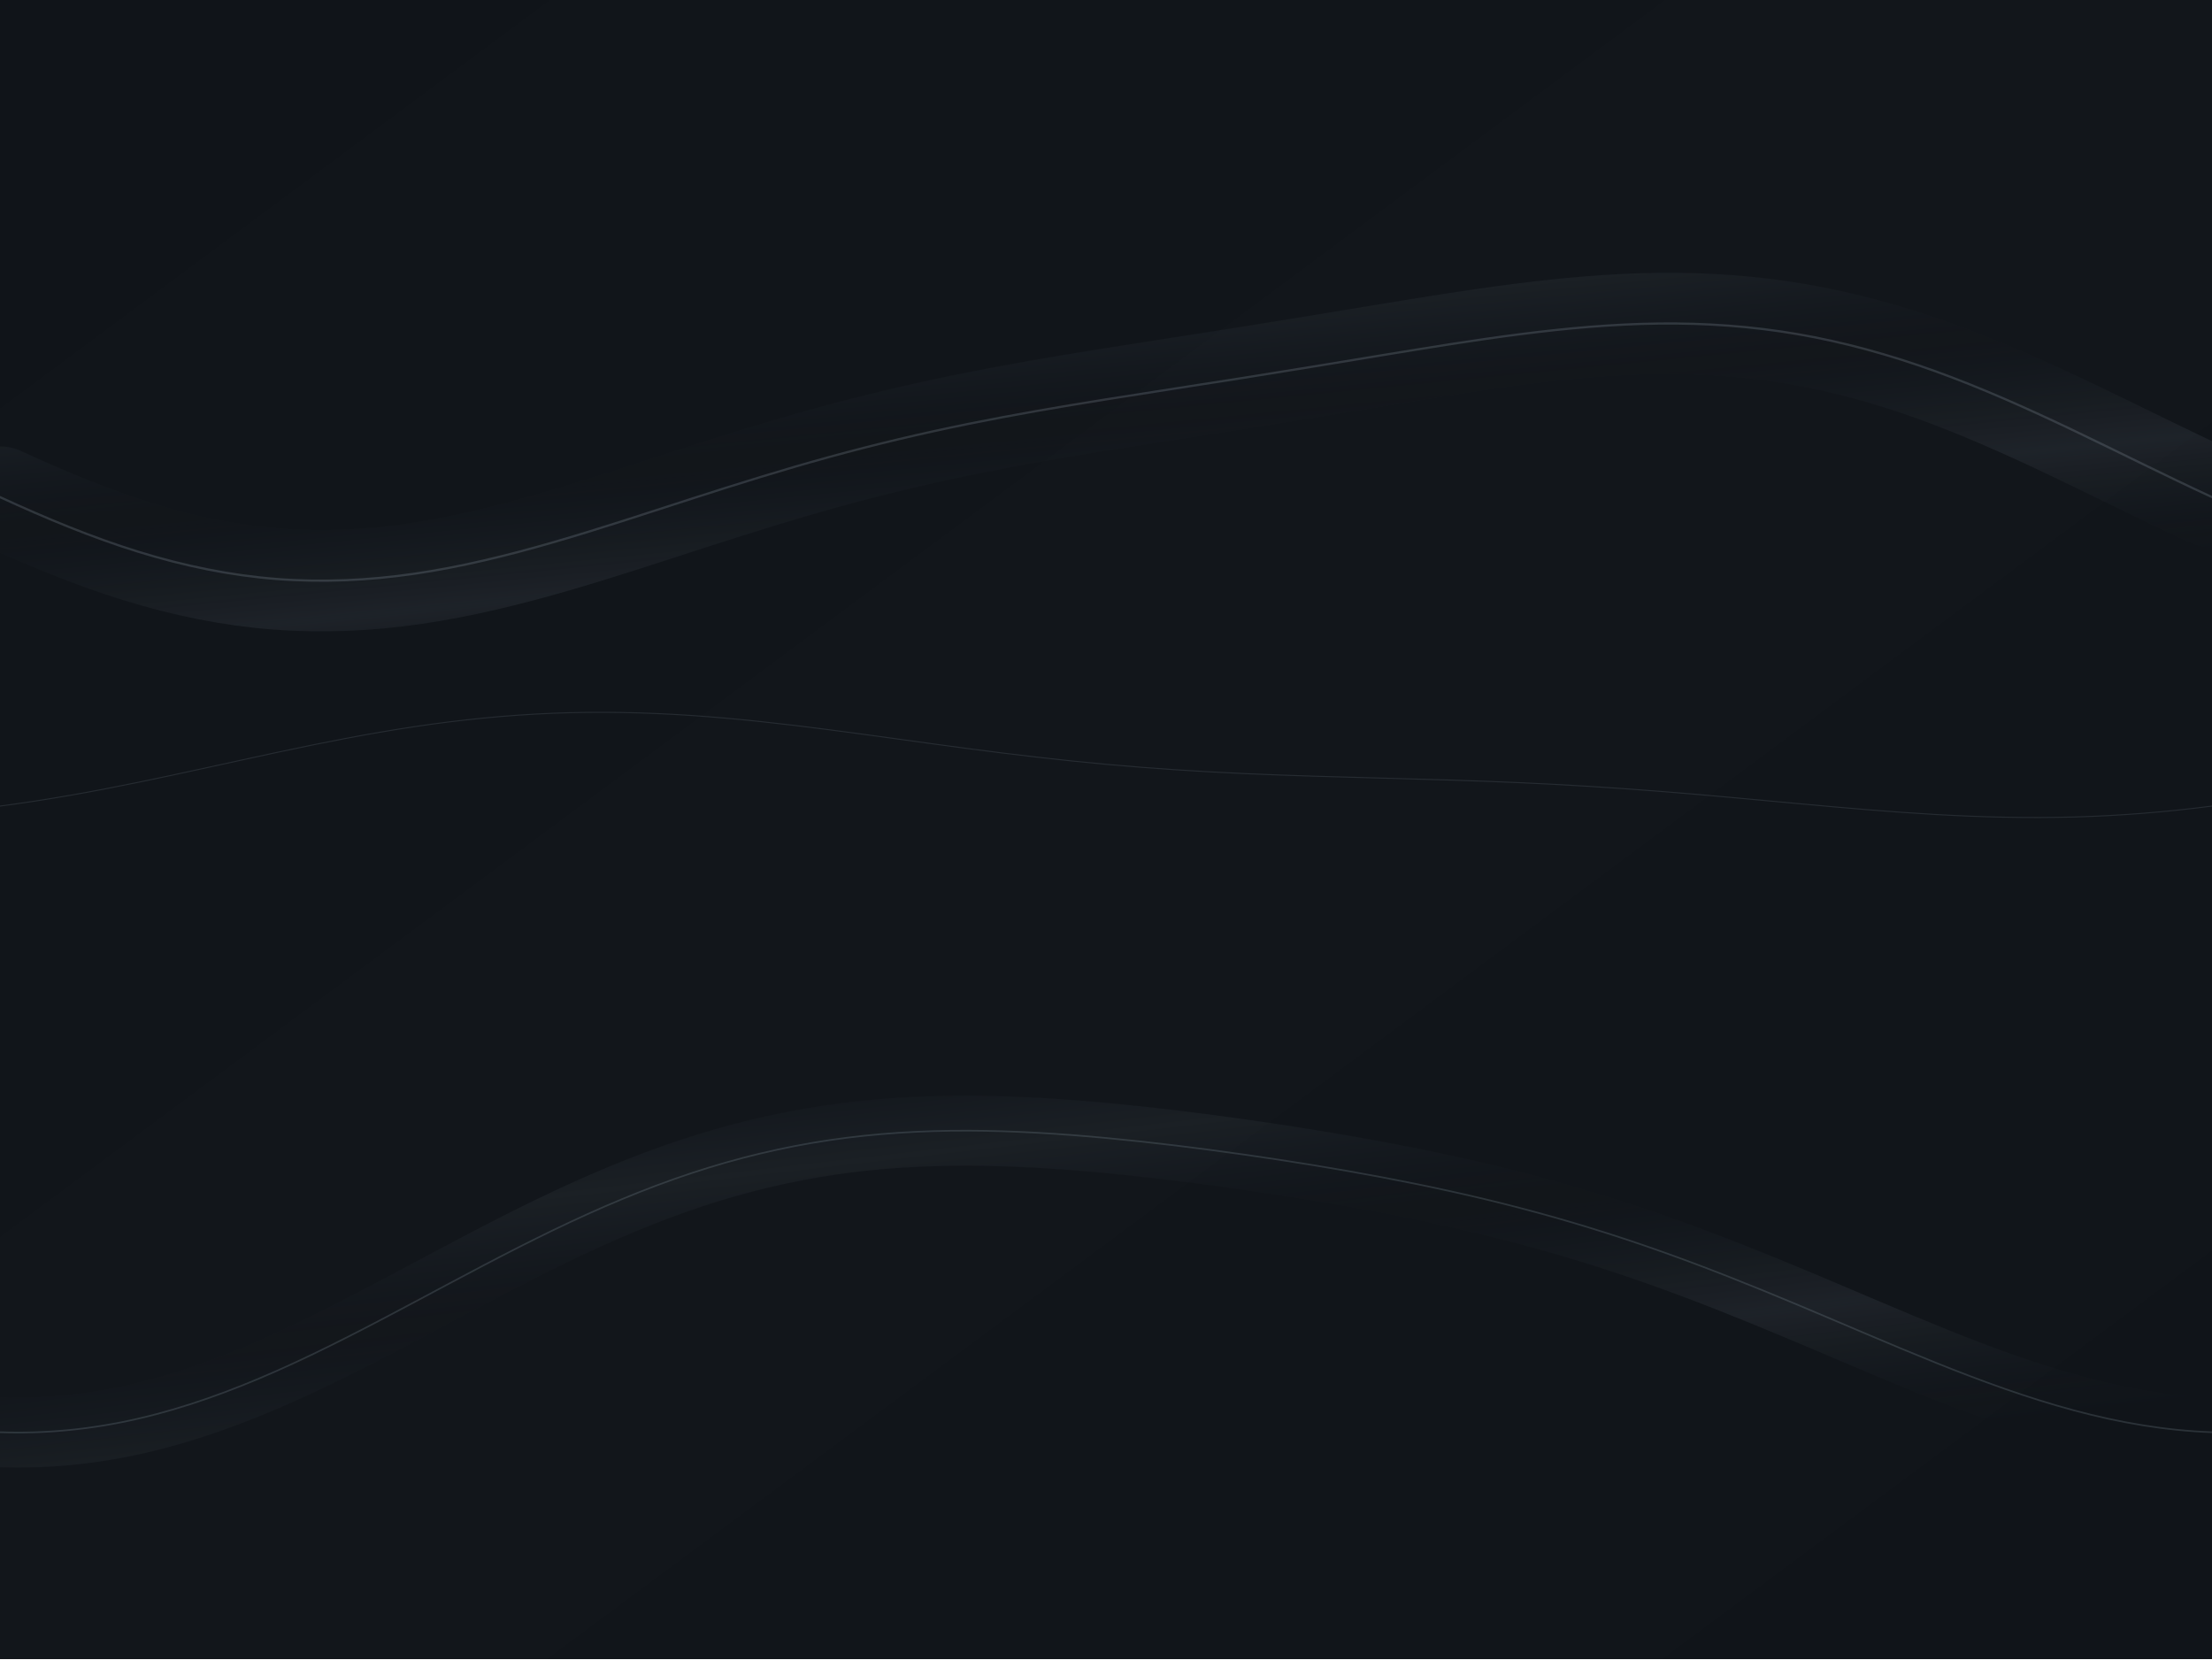
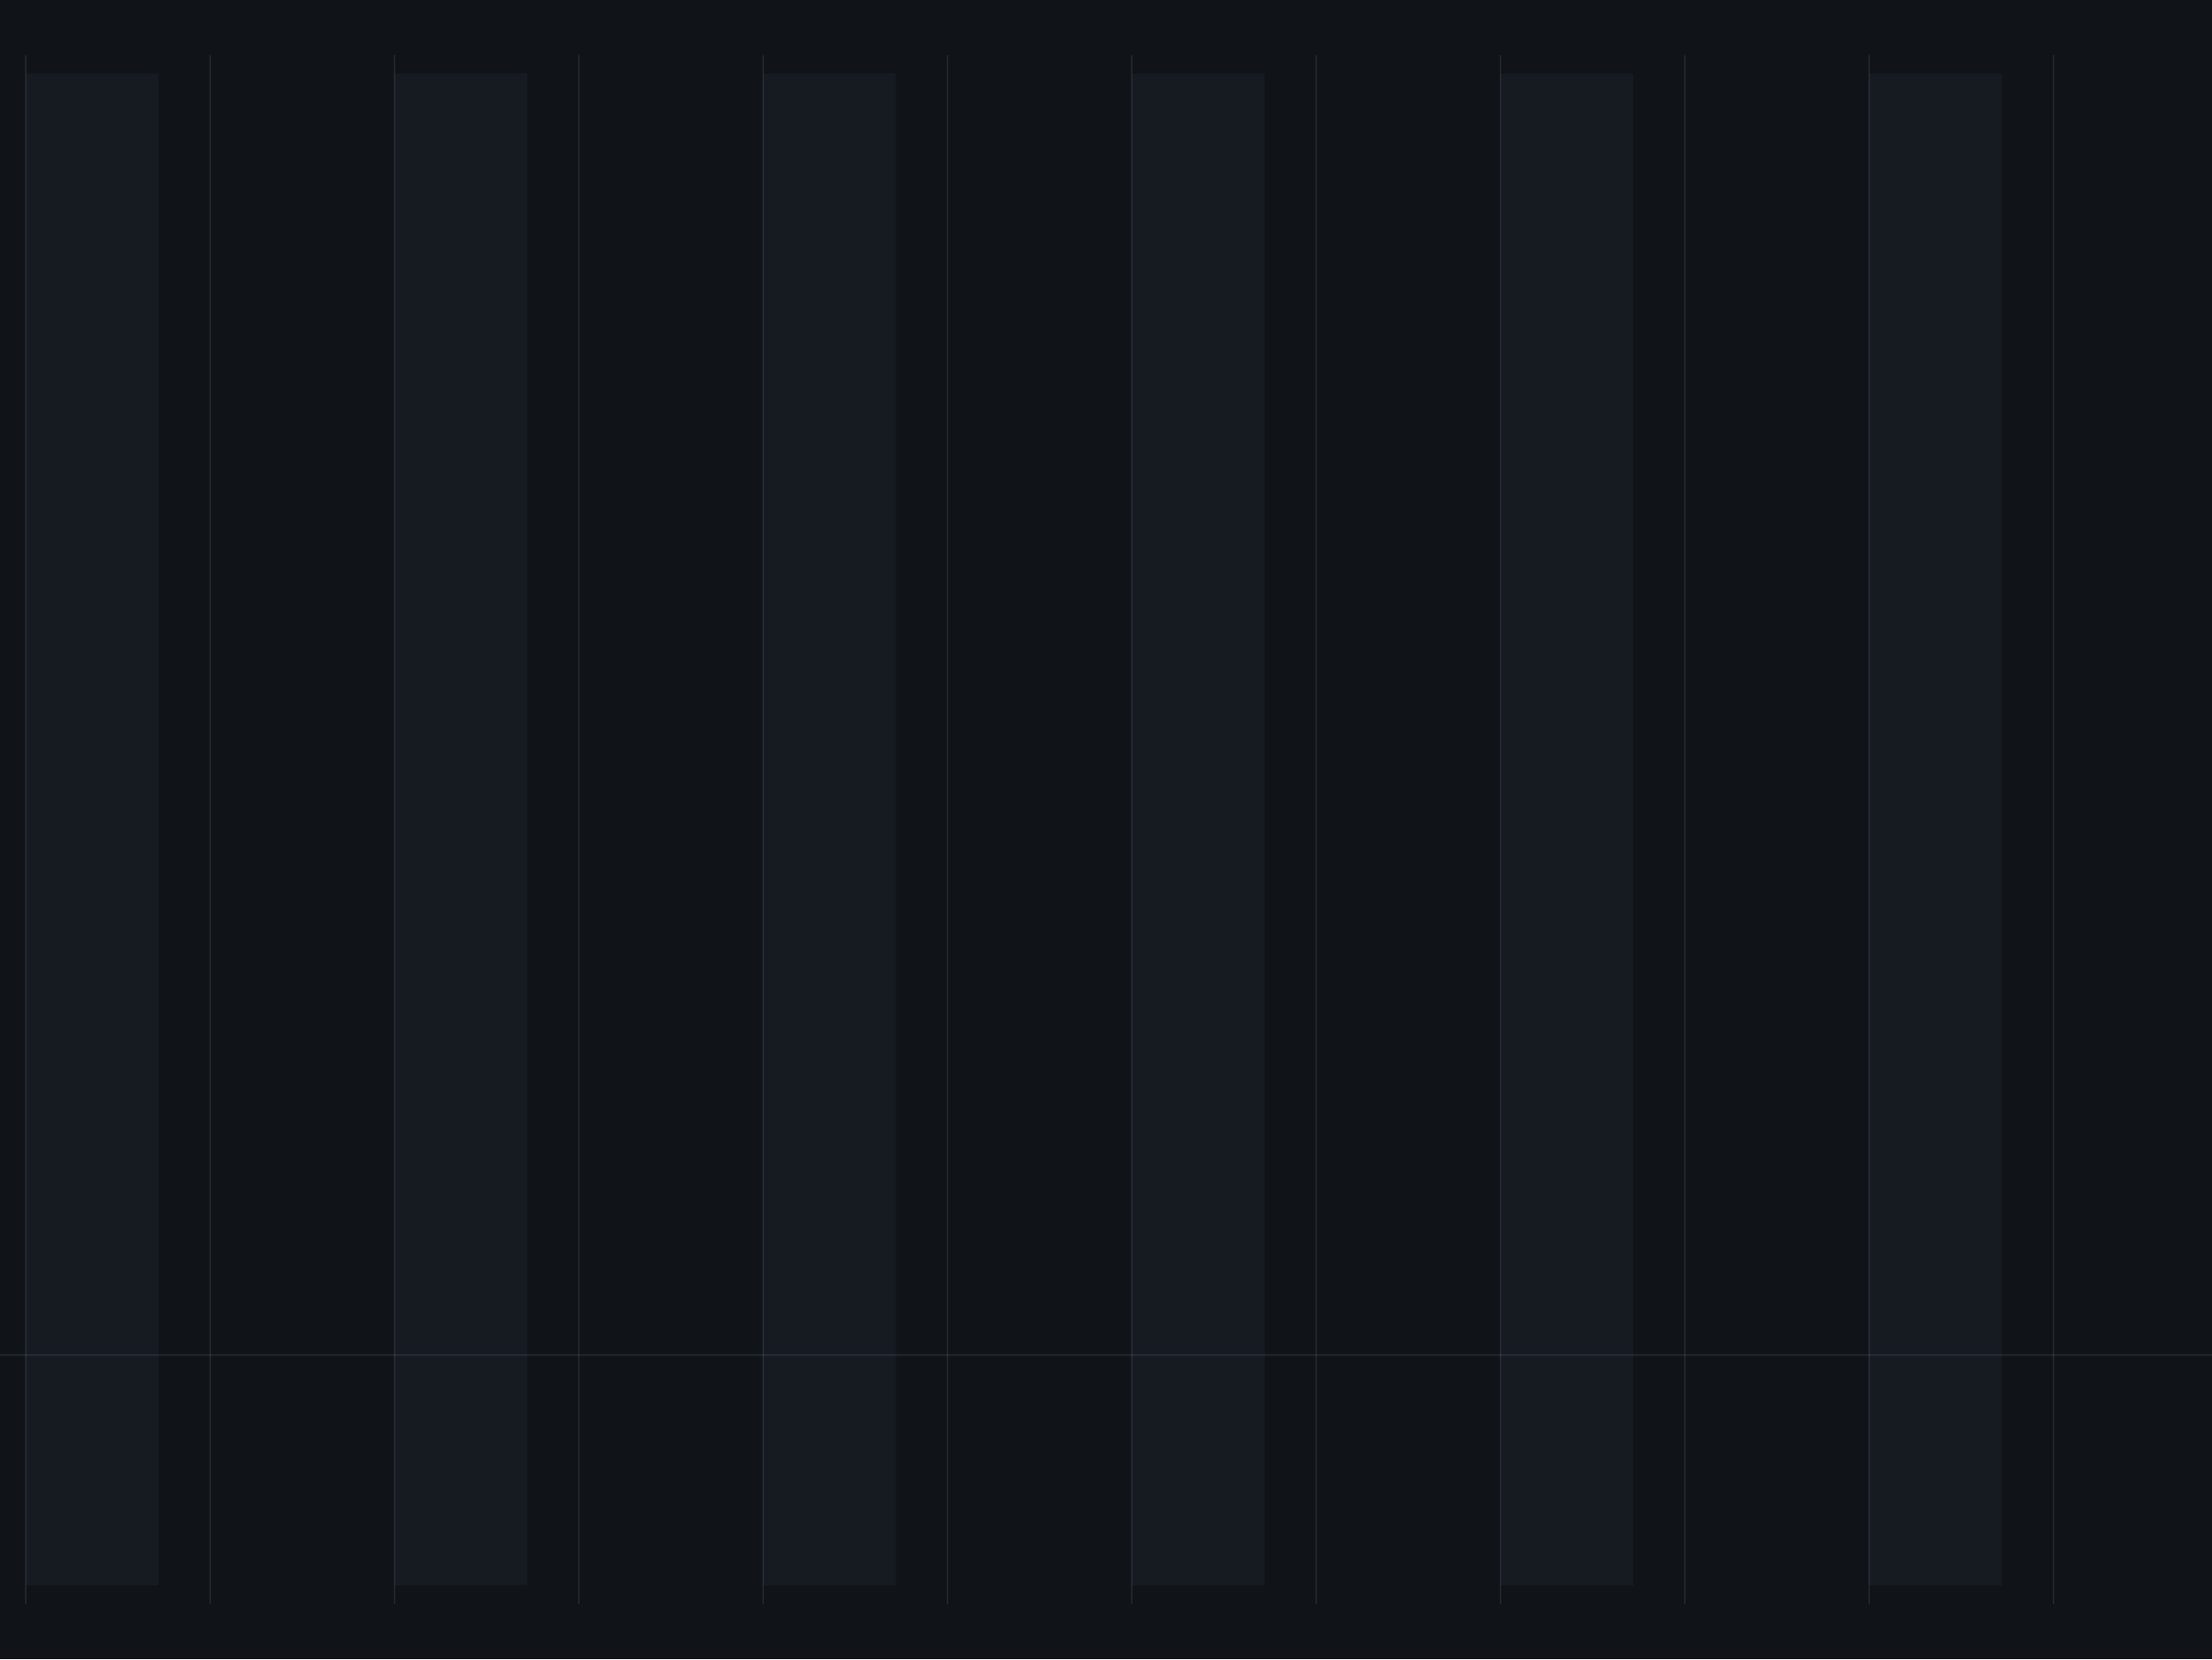
- <svg xmlns="http://www.w3.org/2000/svg" width="1200" height="900" viewBox="0 0 1200 900" preserveAspectRatio="none" aria-hidden="true">
-   <defs>
-     <linearGradient id="bg" x1="0" y1="0" x2="1" y2="1">
-       <stop offset="0" stop-color="#101419" />
-       <stop offset=".5" stop-color="#12161b" />
-       <stop offset="1" stop-color="#101419" />
-     </linearGradient>
-     <linearGradient id="silk" x1="0" y1="0" x2="0.85" y2="1">
-       <stop offset="0" stop-color="#242d36" stop-opacity=".04" />
-       <stop offset=".25" stop-color="#9aaab8" stop-opacity=".32" />
-       <stop offset=".47" stop-color="#242d36" stop-opacity=".09" />
-       <stop offset=".74" stop-color="#9aaab8" stop-opacity=".45" />
-       <stop offset="1" stop-color="#242d36" stop-opacity=".04" />
-     </linearGradient>
-     <linearGradient id="line" x1="0" y1="0" x2="1" y2="0">
-       <stop offset="0" stop-color="#9aaab8" stop-opacity=".18" />
-       <stop offset=".4" stop-color="#9aaab8" stop-opacity=".78" />
-       <stop offset=".72" stop-color="#242d36" stop-opacity=".52" />
-       <stop offset="1" stop-color="#9aaab8" stop-opacity=".18" />
-     </linearGradient>
-   </defs>
-   <rect width="1200" height="900" fill="url(#bg)" />
-   <g fill="none" stroke-linecap="round">
-     <path d="M 0 269.66 C 25 281.19 50 291.55 75 299.29 C 100 307.03 125 312.12 150 314.07 C 175 316.02 200 314.86 225 311.2 C 250 307.54 275 301.43 300 294.2 C 325 286.97 350 278.67 375 270.6 C 400 262.53 425 254.72 450 247.86 C 475 241 500 235.08 525 230.01 C 550 224.93 575 220.66 600 216.65 C 625 212.64 650 208.85 675 204.89 C 700 200.93 725 196.78 750 192.65 C 775 188.53 800 184.44 825 181.24 C 850 178.05 875 175.79 900 175.5 C 925 175.21 950 176.93 975 181.22 C 1000 185.51 1025 192.38 1050 201.41 C 1075 210.45 1100 221.62 1125 233.55 C 1150 245.49 1175 258.13 1200 269.66" stroke="url(#silk)" stroke-width="55" opacity="0.2" />
-     <path d="M 0 776.92 C 25 777.82 50 775.32 75 769.55 C 100 763.79 125 754.78 150 743.7 C 175 732.63 200 719.55 225 706.24 C 250 692.92 275 679.42 300 667.36 C 325 655.29 350 644.69 375 636.41 C 400 628.13 425 622.18 450 618.47 C 475 614.77 500 613.28 525 613.34 C 550 613.4 575 614.96 600 617.3 C 625 619.65 650 622.75 675 626.32 C 700 629.89 725 633.93 750 638.66 C 775 643.39 800 648.83 825 655.38 C 850 661.92 875 669.59 900 678.42 C 925 687.25 950 697.24 975 707.71 C 1000 718.19 1025 729.12 1050 739.16 C 1075 749.21 1100 758.33 1125 765.04 C 1150 771.76 1175 776.03 1200 776.92" stroke="url(#silk)" stroke-width="38" opacity="0.2" />
-     <path d="M 0 269.66 C 25 281.19 50 291.55 75 299.29 C 100 307.03 125 312.12 150 314.07 C 175 316.02 200 314.86 225 311.2 C 250 307.54 275 301.43 300 294.2 C 325 286.97 350 278.67 375 270.6 C 400 262.53 425 254.72 450 247.86 C 475 241 500 235.08 525 230.01 C 550 224.93 575 220.66 600 216.65 C 625 212.64 650 208.85 675 204.89 C 700 200.93 725 196.78 750 192.65 C 775 188.53 800 184.44 825 181.24 C 850 178.05 875 175.79 900 175.5 C 925 175.21 950 176.93 975 181.22 C 1000 185.51 1025 192.38 1050 201.41 C 1075 210.45 1100 221.62 1125 233.55 C 1150 245.49 1175 258.13 1200 269.66" stroke="#9aaab8" stroke-width="1.2" stroke-opacity=".22" />
-     <path d="M 0 776.92 C 25 777.82 50 775.32 75 769.55 C 100 763.79 125 754.78 150 743.7 C 175 732.63 200 719.55 225 706.24 C 250 692.92 275 679.42 300 667.36 C 325 655.29 350 644.69 375 636.41 C 400 628.13 425 622.18 450 618.47 C 475 614.77 500 613.28 525 613.34 C 550 613.4 575 614.96 600 617.3 C 625 619.65 650 622.75 675 626.32 C 700 629.89 725 633.93 750 638.66 C 775 643.39 800 648.83 825 655.38 C 850 661.92 875 669.59 900 678.42 C 925 687.25 950 697.24 975 707.71 C 1000 718.19 1025 729.12 1050 739.16 C 1075 749.21 1100 758.33 1125 765.04 C 1150 771.76 1175 776.03 1200 776.92" stroke="#9aaab8" stroke-width=".9" stroke-opacity=".20" />
-     <path d="M 0 437.26 C 25 434 50 429.5 75 424.37 C 100 419.25 125 413.54 150 408.2 C 175 402.85 200 397.9 225 394.16 C 250 390.42 275 387.91 300 386.91 C 325 385.91 350 386.43 375 388.11 C 400 389.8 425 392.63 450 395.88 C 475 399.13 500 402.76 525 406.06 C 550 409.36 575 412.32 600 414.6 C 625 416.89 650 418.5 675 419.63 C 700 420.76 725 421.43 750 422.1 C 775 422.77 800 423.47 825 424.59 C 850 425.71 875 427.26 900 429.23 C 925 431.2 950 433.57 975 435.88 C 1000 438.19 1025 440.4 1050 441.83 C 1075 443.25 1100 443.87 1125 443.19 C 1150 442.51 1175 440.51 1200 437.26" stroke="#9aaab8" stroke-width=".55" stroke-opacity=".15" />
+ <svg xmlns="http://www.w3.org/2000/svg" width="1200" height="900" viewBox="0 0 1200 900" preserveAspectRatio="none">
+   <rect width="1200" height="900" fill="#101419" />
+   <g shape-rendering="geometricPrecision">
+     <rect x="14" y="40" width="72" height="820" fill="#242d36" opacity="0.3" />
+     <path d="M14 30 V870" stroke="#9aaab8" stroke-opacity=".16" stroke-width=".7" />
+     <rect x="114" y="40" width="72" height="820" fill="#101419" opacity="0.18" />
+     <path d="M114 30 V870" stroke="#9aaab8" stroke-opacity=".16" stroke-width=".7" />
+     <rect x="214" y="40" width="72" height="820" fill="#242d36" opacity="0.3" />
+     <path d="M214 30 V870" stroke="#9aaab8" stroke-opacity=".16" stroke-width=".7" />
+     <rect x="314" y="40" width="72" height="820" fill="#101419" opacity="0.18" />
+     <path d="M314 30 V870" stroke="#9aaab8" stroke-opacity=".16" stroke-width=".7" />
+     <rect x="414" y="40" width="72" height="820" fill="#242d36" opacity="0.3" />
+     <path d="M414 30 V870" stroke="#9aaab8" stroke-opacity=".16" stroke-width=".7" />
+     <rect x="514" y="40" width="72" height="820" fill="#101419" opacity="0.18" />
+     <path d="M514 30 V870" stroke="#9aaab8" stroke-opacity=".16" stroke-width=".7" />
+     <rect x="614" y="40" width="72" height="820" fill="#242d36" opacity="0.3" />
+     <path d="M614 30 V870" stroke="#9aaab8" stroke-opacity=".16" stroke-width=".7" />
+     <rect x="714" y="40" width="72" height="820" fill="#101419" opacity="0.18" />
+     <path d="M714 30 V870" stroke="#9aaab8" stroke-opacity=".16" stroke-width=".7" />
+     <rect x="814" y="40" width="72" height="820" fill="#242d36" opacity="0.3" />
+     <path d="M814 30 V870" stroke="#9aaab8" stroke-opacity=".16" stroke-width=".7" />
+     <rect x="914" y="40" width="72" height="820" fill="#101419" opacity="0.18" />
+     <path d="M914 30 V870" stroke="#9aaab8" stroke-opacity=".16" stroke-width=".7" />
+     <rect x="1014" y="40" width="72" height="820" fill="#242d36" opacity="0.3" />
+     <path d="M1014 30 V870" stroke="#9aaab8" stroke-opacity=".16" stroke-width=".7" />
+     <rect x="1114" y="40" width="72" height="820" fill="#101419" opacity="0.18" />
+     <path d="M1114 30 V870" stroke="#9aaab8" stroke-opacity=".16" stroke-width=".7" />
+     <path d="M0 735 H1200" stroke="#9aaab8" stroke-opacity=".12" />
  </g>
</svg>
